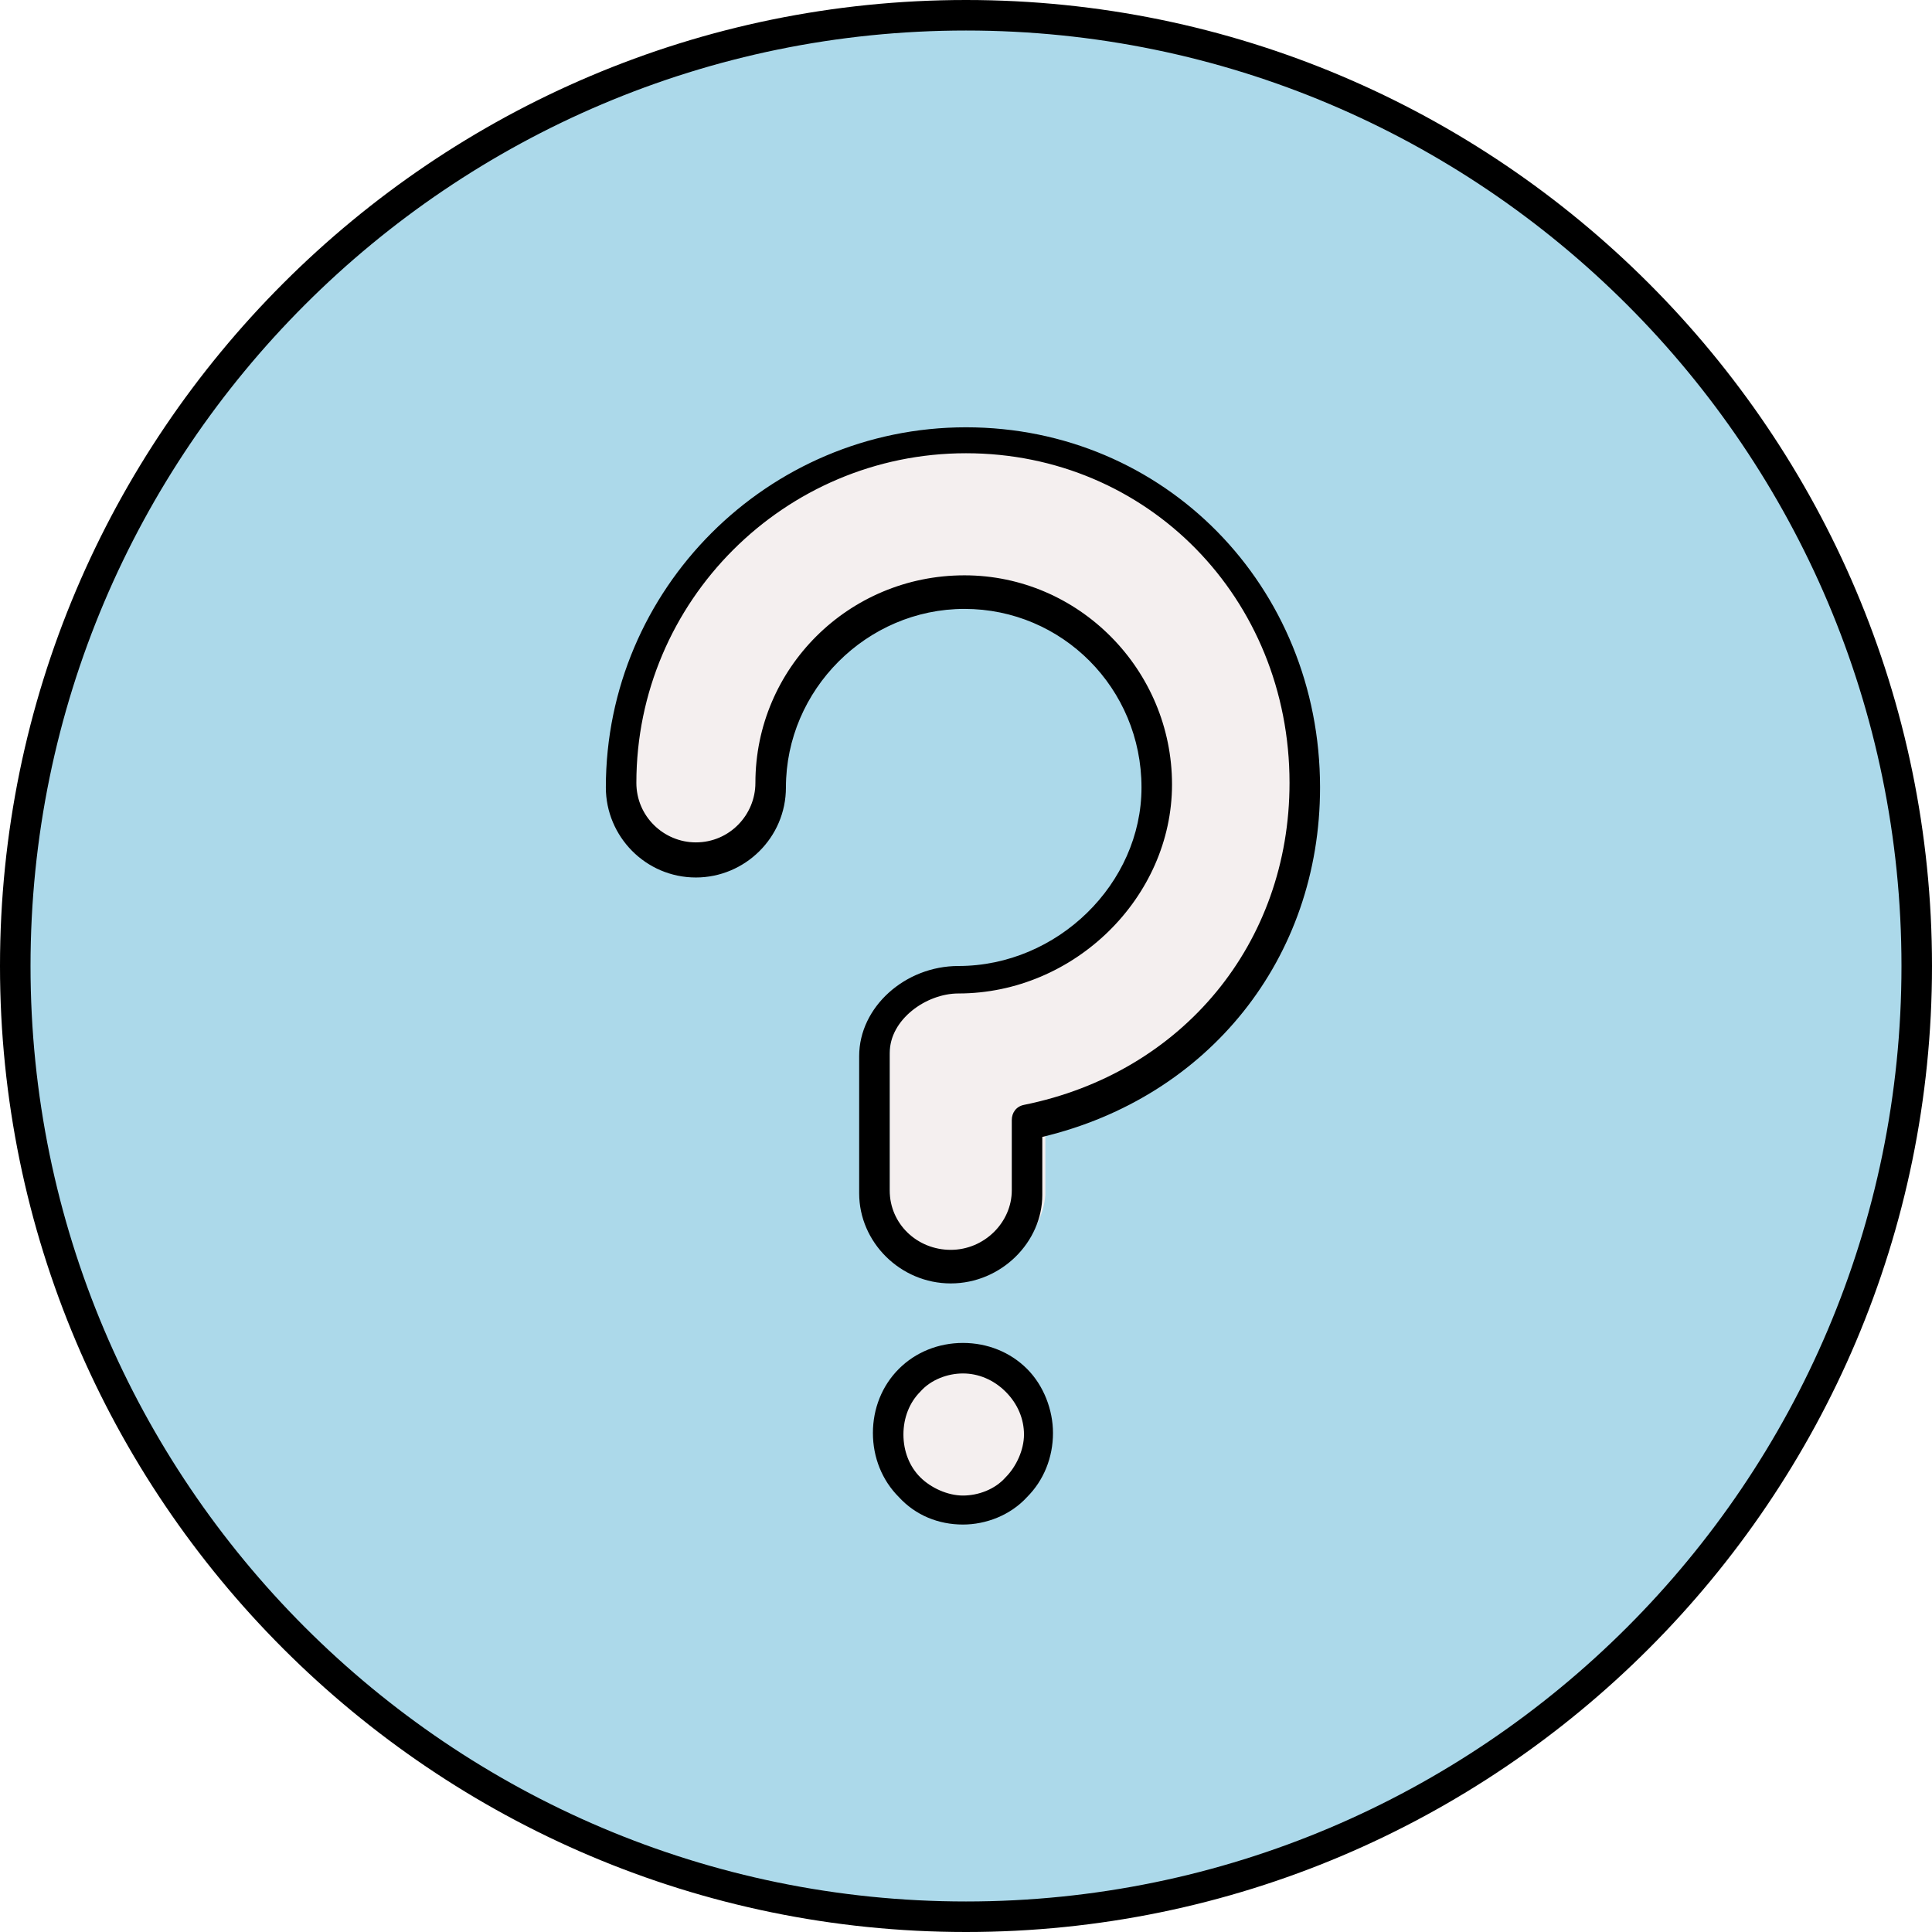
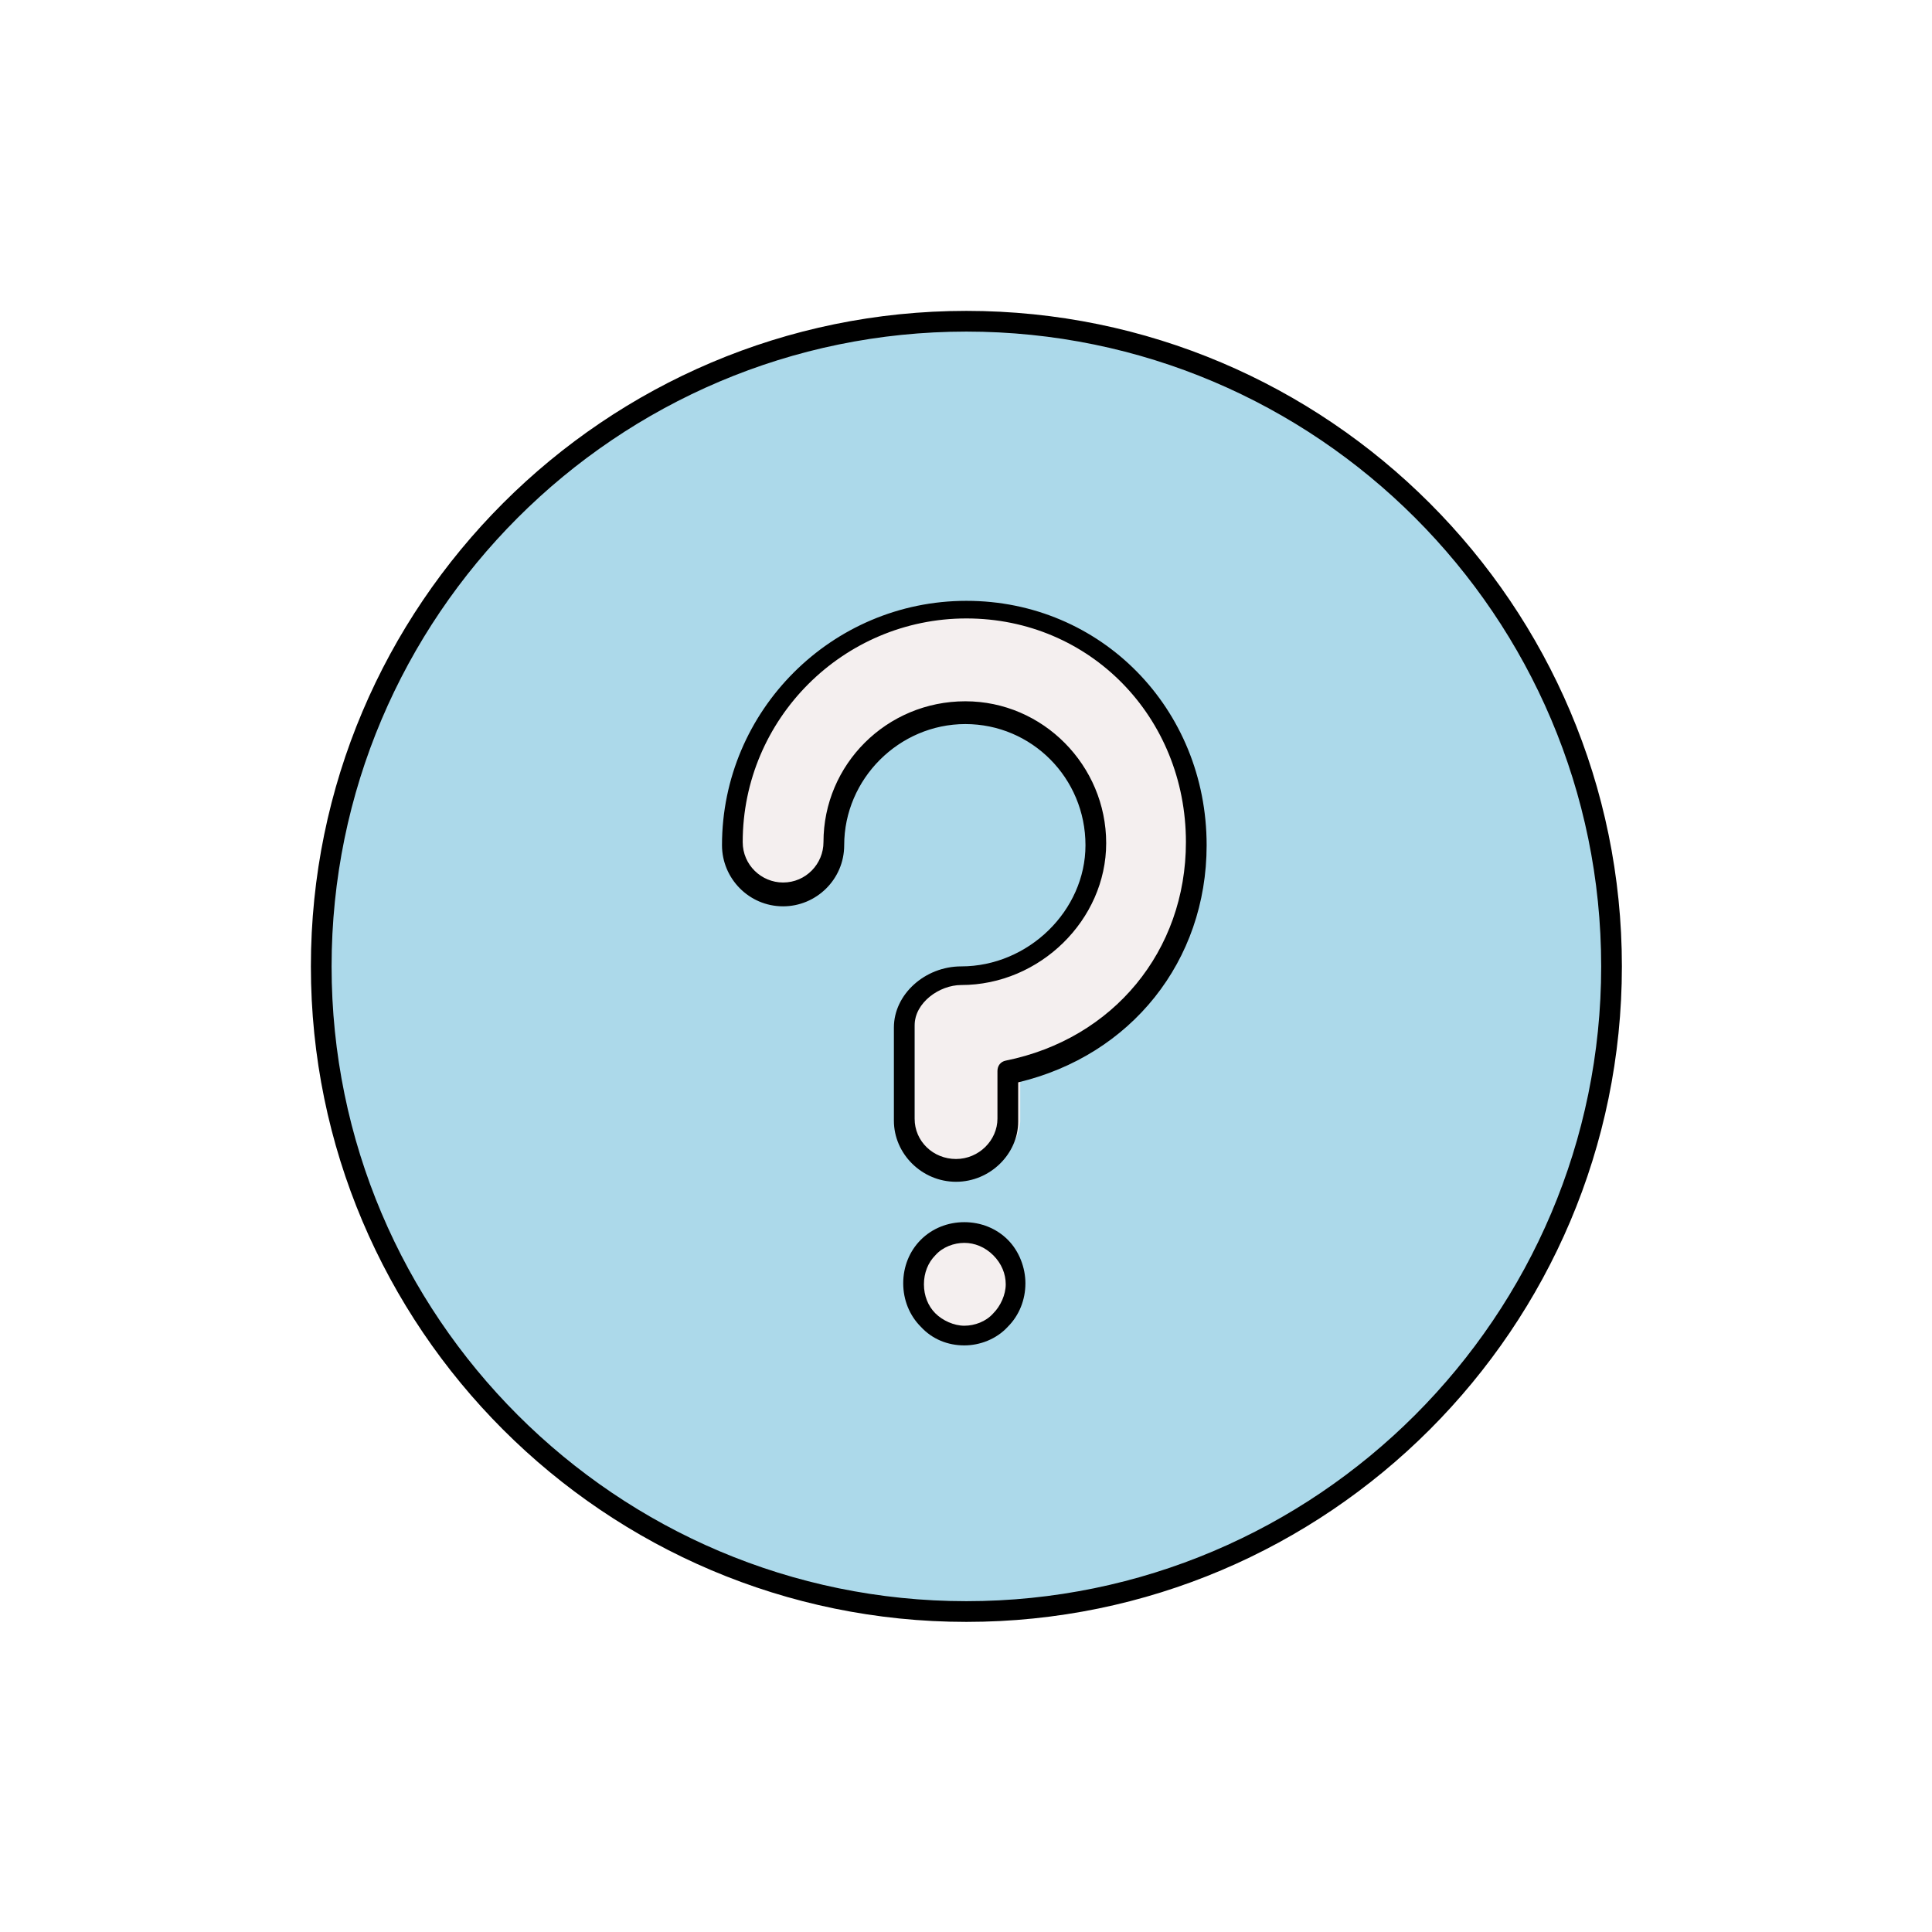
- <svg xmlns="http://www.w3.org/2000/svg" version="1.1" id="Layer_1" x="0px" y="0px" viewBox="0 0 506.4 506.4" style="enable-background:new 0 0 506.4 506.4;" xml:space="preserve">
-   <circle style="fill:#ACD9EA;" cx="253.2" cy="253.2" r="249.2" />
-   <g>
-     <path style="fill:#F4EFEF;" d="M253.2,332.4c-10.8,0-20-8.8-20-19.6v-36c0-10.8,8.8-19.6,20-19.6c28,0,51.2-22.8,51.2-50.8   s-22.8-50.8-50.8-50.8s-50.8,22.8-50.8,50.8c0,10.8-8.8,19.6-19.6,19.6s-19.6-8.8-19.6-19.6c0-50,40.8-90.4,90.4-90.4   s90.8,40.8,90.8,90.4c0,43.2-26.8,79.2-70.8,88.4v18.4C273.2,323.6,264,332.4,253.2,332.4z" />
-     <path style="fill:#F4EFEF;" d="M252.4,395.6c-5.2,0-10.4-2-14-6c-3.6-3.6-5.6-8.8-5.6-14s2-10.4,5.6-14s8.8-5.6,14-5.6   s10.4,2,14,5.6s6,8.8,6,14s-2,10.4-6,14C262.4,393.6,257.6,395.6,252.4,395.6z" />
+ <svg xmlns="http://www.w3.org/2000/svg" version="1.1" width="500" height="500" viewBox="0 0 500 500" xml:space="preserve">
+   <defs>
+ </defs>
+   <g transform="matrix(0.67 0 0 0.67 250.1 250.1)">
+     <g style="">
+       <g transform="matrix(1 0 0 1 0 0)">
+         <circle style="stroke: none; stroke-width: 1; stroke-dasharray: none; stroke-linecap: butt; stroke-dashoffset: 0; stroke-linejoin: miter; stroke-miterlimit: 4; fill: rgb(172,217,234); fill-rule: nonzero; opacity: 1;" cx="0" cy="0" r="249.2" />
+       </g>
+       <g transform="matrix(1 0 0 1 1 2.6)">
+         <path style="stroke: none; stroke-width: 1; stroke-dasharray: none; stroke-linecap: butt; stroke-dashoffset: 0; stroke-linejoin: miter; stroke-miterlimit: 4; fill: rgb(244,239,239); fill-rule: nonzero; opacity: 1;" transform=" translate(-254.2, -255.8)" d="M 253.2 332.4 c -10.8 0 -20 -8.8 -20 -19.6 v -36 c 0 -10.8 8.8 -19.6 20 -19.6 c 28 0 51.2 -22.8 51.2 -50.8 s -22.8 -50.8 -50.8 -50.8 s -50.8 22.8 -50.8 50.8 c 0 10.8 -8.8 19.6 -19.6 19.6 s -19.6 -8.8 -19.6 -19.6 c 0 -50 40.8 -90.4 90.4 -90.4 s 90.8 40.8 90.8 90.4 c 0 43.2 -26.8 79.2 -70.8 88.4 v 18.4 c -0.8 10.4 -10 19.2 -20.8 19.2 z m -0.8 63.2 c -5.2 0 -10.4 -2 -14 -6 c -3.6 -3.6 -5.6 -8.8 -5.6 -14 s 2 -10.4 5.6 -14 s 8.8 -5.6 14 -5.6 s 10.4 2 14 5.6 s 6 8.8 6 14 s -2 10.4 -6 14 c -4 4 -8.8 6 -14 6 z" stroke-linecap="round" />
+       </g>
+       <g transform="matrix(1 0 0 1 0 0)">
+         <path style="stroke: none; stroke-width: 1; stroke-dasharray: none; stroke-linecap: butt; stroke-dashoffset: 0; stroke-linejoin: miter; stroke-miterlimit: 4; fill: rgb(0,0,0); fill-rule: nonzero; opacity: 1;" transform=" translate(-253.2, -253.2)" d="M 253.2 506.4 C 113.6 506.4 0 392.8 0 253.2 S 113.6 0 253.2 0 s 253.2 113.6 253.2 253.2 s -113.6 253.2 -253.2 253.2 z m 0 -498.4 C 118 8 8 118 8 253.2 s 110 245.2 245.2 245.2 s 245.2 -110 245.2 -245.2 S 388.4 8 253.2 8 z" stroke-linecap="round" />
+       </g>
+       <g transform="matrix(1 0 0 1 -0.8 2.6)">
+         <path style="stroke: none; stroke-width: 1; stroke-dasharray: none; stroke-linecap: butt; stroke-dashoffset: 0; stroke-linejoin: miter; stroke-miterlimit: 4; fill: rgb(0,0,0); fill-rule: nonzero; opacity: 1;" transform=" translate(-252.4, -255.8)" d="M 249.2 336.4 c -13.2 0 -24 -10.8 -24 -23.6 v -36 c 0 -12.8 12 -23.6 26 -23.6 c 26 0 48 -21.6 48 -46.8 c 0 -26 -20.8 -46.8 -46.4 -46.8 c -25.6 0 -46.8 21.2 -46.8 46.8 c 0 13.2 -10.8 23.6 -23.6 23.6 c -13.2 0 -23.6 -10.8 -23.6 -23.6 c 0 -52 42.4 -94.4 94.4 -94.4 s 92.8 41.6 92.8 94.4 c 0 44.8 -29.2 81.2 -72.8 91.6 v 15.2 c 0 12.4 -10.8 23.2 -24 23.2 z m 3.6 -185.6 c 30 0 54.4 24.8 54.4 54.8 c 0 29.6 -25.6 54.8 -56 54.8 c -8.4 0 -18 6.8 -18 15.6 v 36 c 0 8.8 7.2 15.6 16 15.6 s 16 -7.2 16 -15.6 v -18.4 c 0 -2 1.2 -3.6 3.2 -4 c 41.6 -8.4 69.6 -42.4 69.6 -84.4 c 0 -48.4 -37.2 -86.4 -84.8 -86.4 s -86.4 38.8 -86.4 86.4 c 0 8.8 7.2 15.6 15.6 15.6 c 8.8 0 15.6 -7.2 15.6 -15.6 c 0 -30 24.4 -54.4 54.8 -54.4 z m -0.4 248.8 c -6.4 0 -12.4 -2.4 -16.8 -7.2 c -4.4 -4.4 -6.8 -10.4 -6.8 -16.8 s 2.4 -12.4 6.8 -16.8 s 10.4 -6.8 16.8 -6.8 s 12.4 2.4 16.8 6.8 s 6.8 10.8 6.8 16.8 c 0 6.4 -2.4 12.4 -6.8 16.8 c -4.4 4.8 -10.8 7.2 -16.8 7.2 z m 0 -39.6 c -4 0 -8.4 1.6 -11.2 4.8 c -2.8 2.8 -4.4 6.8 -4.4 11.2 s 1.6 8.4 4.4 11.2 c 2.8 2.8 7.2 4.8 11.2 4.8 s 8.4 -1.6 11.2 -4.8 c 2.8 -2.8 4.8 -7.2 4.8 -11.2 s -1.6 -8 -4.8 -11.2 c -3.2 -3.2 -7.2 -4.8 -11.2 -4.8 z" stroke-linecap="round" />
+       </g>
+     </g>
  </g>
-   <path d="M253.2,506.4C113.6,506.4,0,392.8,0,253.2S113.6,0,253.2,0s253.2,113.6,253.2,253.2S392.8,506.4,253.2,506.4z M253.2,8  C118,8,8,118,8,253.2s110,245.2,245.2,245.2s245.2-110,245.2-245.2S388.4,8,253.2,8z" />
-   <path d="M249.2,336.4c-13.2,0-24-10.8-24-23.6v-36c0-12.8,12-23.6,26-23.6c26,0,48-21.6,48-46.8c0-26-20.8-46.8-46.4-46.8  c-25.6,0-46.8,21.2-46.8,46.8c0,13.2-10.8,23.6-23.6,23.6c-13.2,0-23.6-10.8-23.6-23.6c0-52,42.4-94.4,94.4-94.4  s92.8,41.6,92.8,94.4c0,44.8-29.2,81.2-72.8,91.6v15.2C273.2,325.6,262.4,336.4,249.2,336.4z M252.8,150.8c30,0,54.4,24.8,54.4,54.8  c0,29.6-25.6,54.8-56,54.8c-8.4,0-18,6.8-18,15.6v36c0,8.8,7.2,15.6,16,15.6s16-7.2,16-15.6v-18.4c0-2,1.2-3.6,3.2-4  c41.6-8.4,69.6-42.4,69.6-84.4c0-48.4-37.2-86.4-84.8-86.4s-86.4,38.8-86.4,86.4c0,8.8,7.2,15.6,15.6,15.6c8.8,0,15.6-7.2,15.6-15.6  C198,175.2,222.4,150.8,252.8,150.8z" />
-   <path d="M252.4,399.6c-6.4,0-12.4-2.4-16.8-7.2c-4.4-4.4-6.8-10.4-6.8-16.8s2.4-12.4,6.8-16.8c4.4-4.4,10.4-6.8,16.8-6.8  c6.4,0,12.4,2.4,16.8,6.8c4.4,4.4,6.8,10.8,6.8,16.8c0,6.4-2.4,12.4-6.8,16.8C264.8,397.2,258.4,399.6,252.4,399.6z M252.4,360  c-4,0-8.4,1.6-11.2,4.8c-2.8,2.8-4.4,6.8-4.4,11.2s1.6,8.4,4.4,11.2c2.8,2.8,7.2,4.8,11.2,4.8s8.4-1.6,11.2-4.8  c2.8-2.8,4.8-7.2,4.8-11.2s-1.6-8-4.8-11.2C260.4,361.6,256.4,360,252.4,360z" />
-   <g>
- </g>
-   <g>
- </g>
-   <g>
- </g>
-   <g>
- </g>
-   <g>
- </g>
-   <g>
- </g>
-   <g>
- </g>
-   <g>
- </g>
-   <g>
- </g>
-   <g>
- </g>
-   <g>
- </g>
-   <g>
- </g>
-   <g>
- </g>
-   <g>
- </g>
-   <g>
- </g>
</svg>
